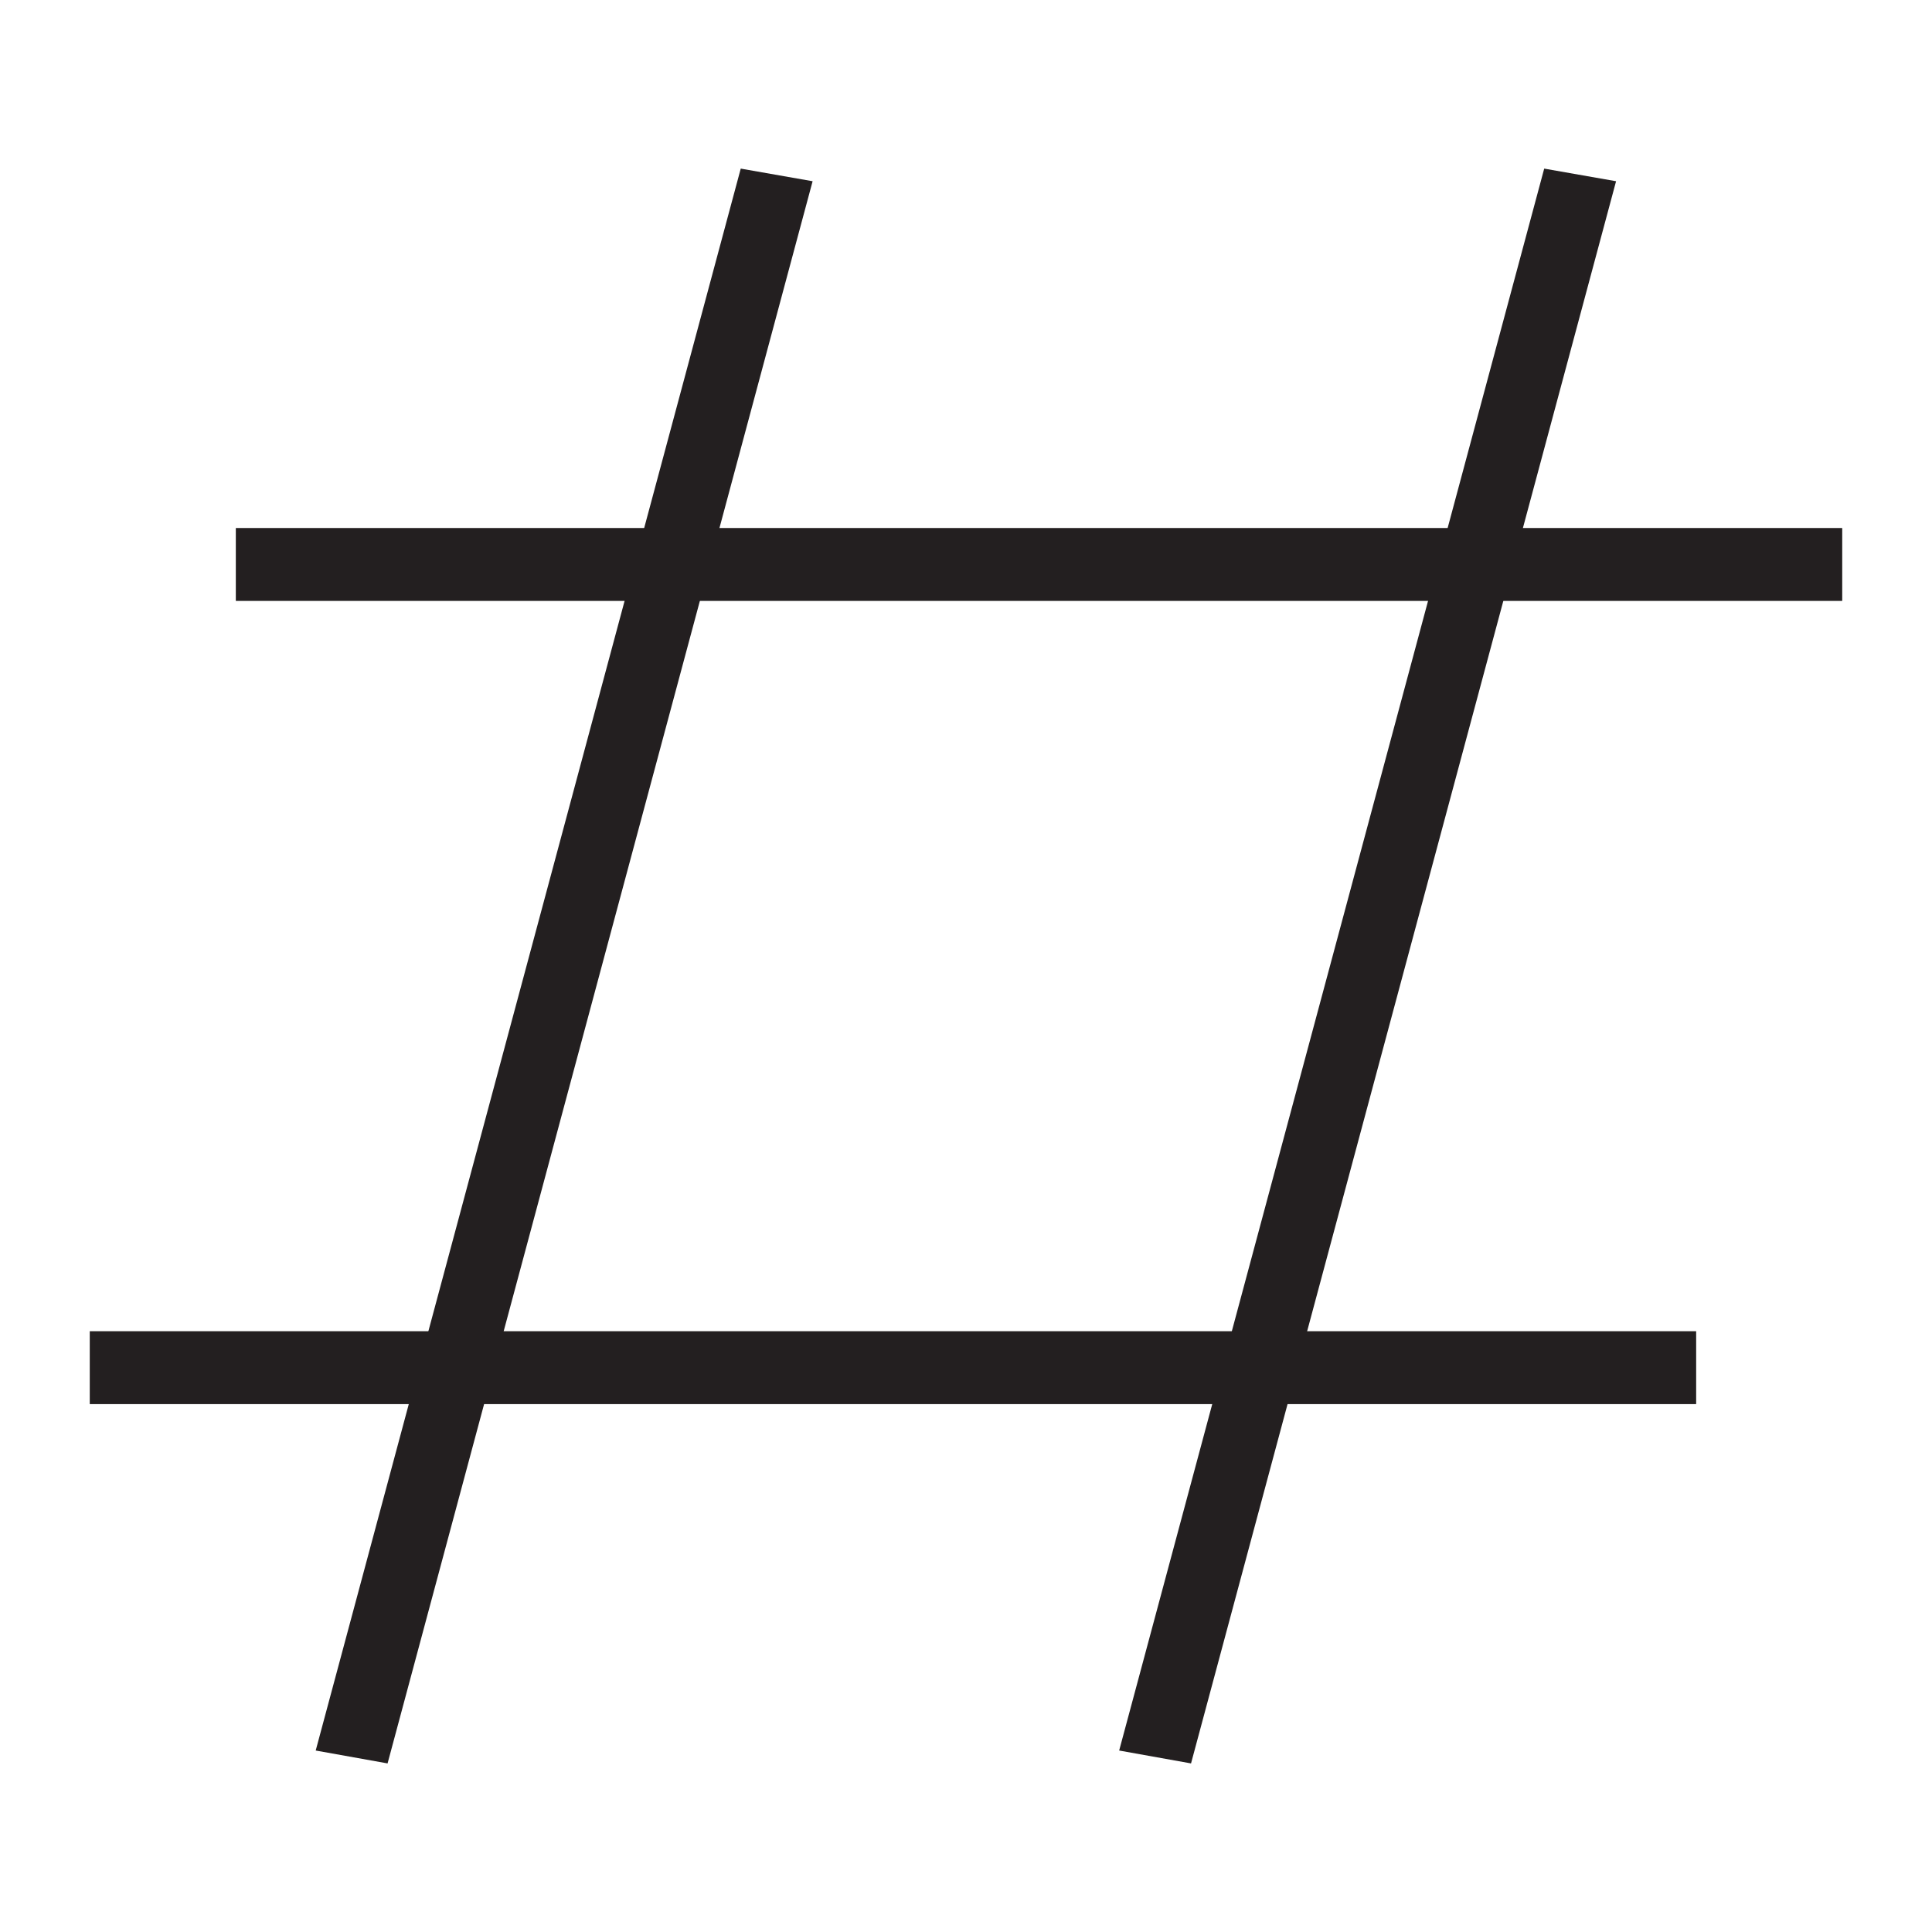
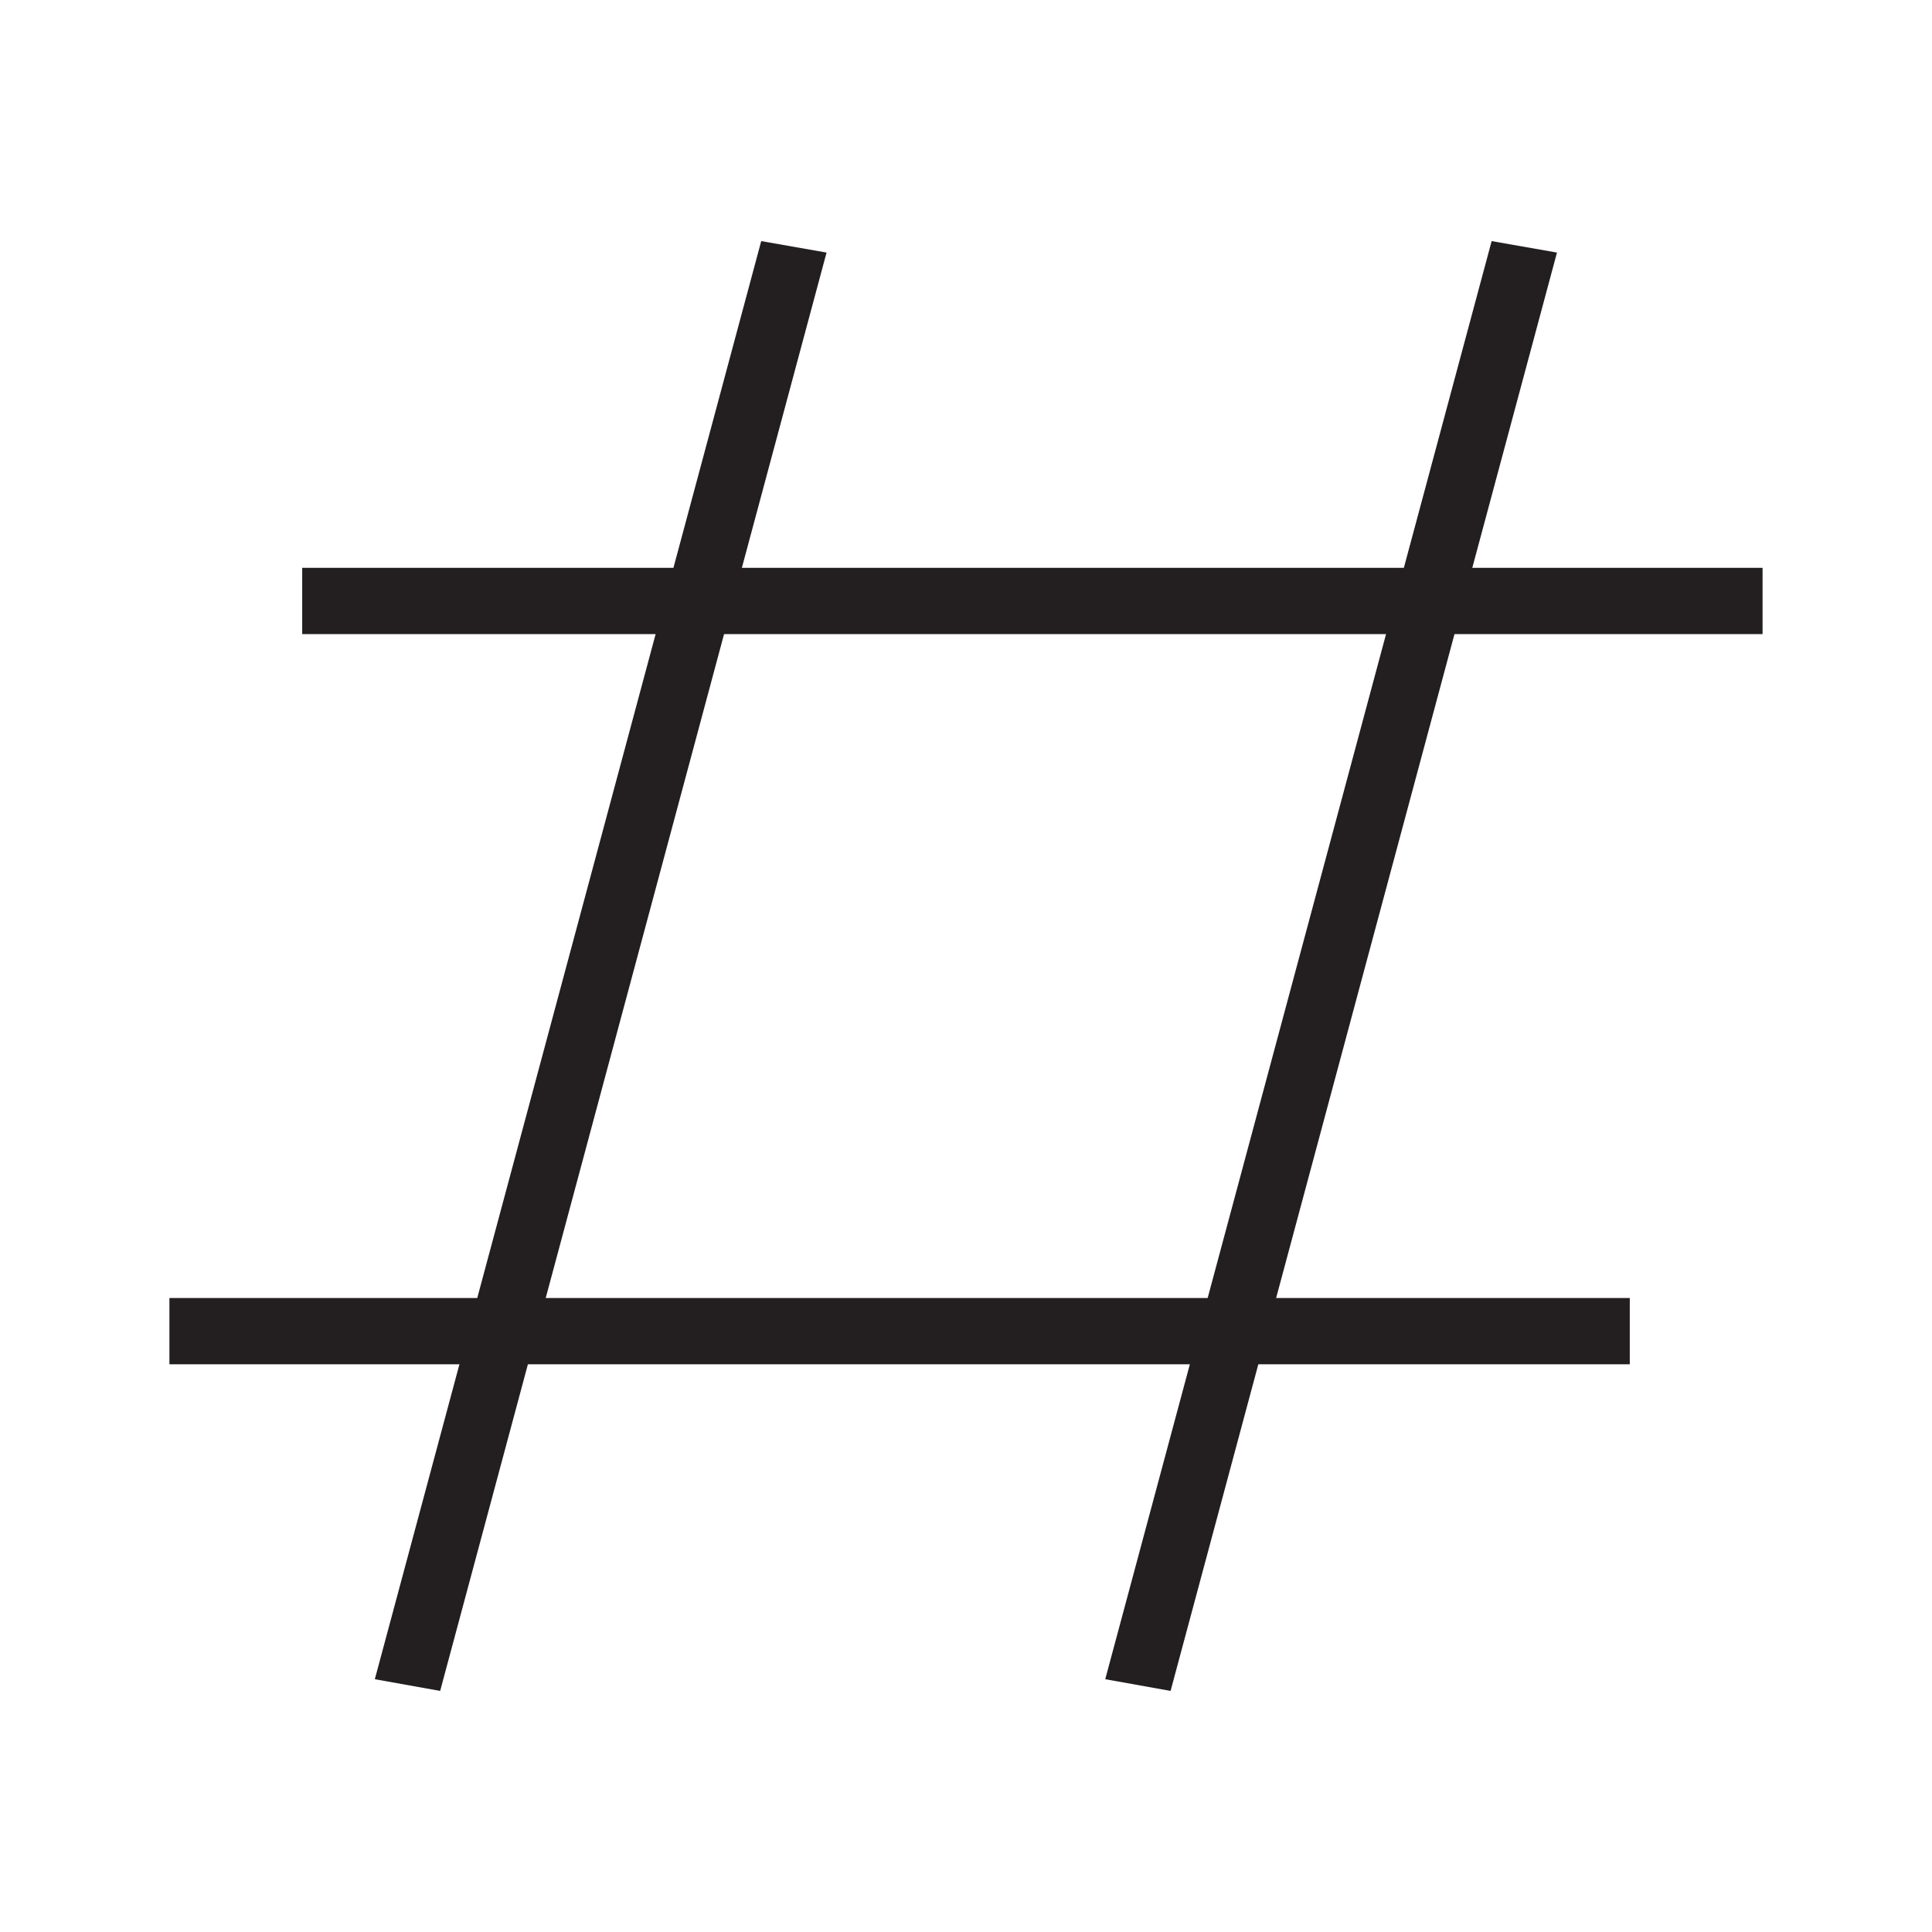
- <svg xmlns="http://www.w3.org/2000/svg" version="1.0" width="10" height="10" id="svg2">
+ <svg xmlns="http://www.w3.org/2000/svg" version="1.0" width="11" height="11" id="svg2">
  <defs id="defs1" />
-   <g id="g12730" transform="matrix(1.333333,0,0,-1.333333,-348.9473,297.0796)">
+   <g id="g12730" transform="matrix(1.333333,0,0,-1.333333,-348.4473,297.5796)">
    <path d="m 262.626,220.477 h 6.236 v 0.283 h -6.236 z" style="fill:#231f20;fill-opacity:1;fill-rule:nonzero;stroke:none" id="path1060" clip-path="url(#clipPath12334)" />
    <path d="m 262.059,217.359 h 6.236 v 0.283 h -6.236 z" style="fill:#231f20;fill-opacity:1;fill-rule:nonzero;stroke:none" id="path1062" clip-path="url(#clipPath12328)" />
    <g id="g1064" transform="translate(262.9361,216.0142)" clip-path="url(#clipPath12322)">
      <path d="M 0,0 1.65,6.141 1.929,6.092 0.279,-0.05 Z" style="fill:#231f20;fill-opacity:1;fill-rule:nonzero;stroke:none" id="path1066" />
    </g>
    <g id="g1068" transform="translate(266.0551,216.0142)" clip-path="url(#clipPath12316)">
      <path d="M 0,0 1.65,6.141 1.929,6.092 0.279,-0.05 Z" style="fill:#231f20;fill-opacity:1;fill-rule:nonzero;stroke:none" id="path1070" />
    </g>
  </g>
</svg>
